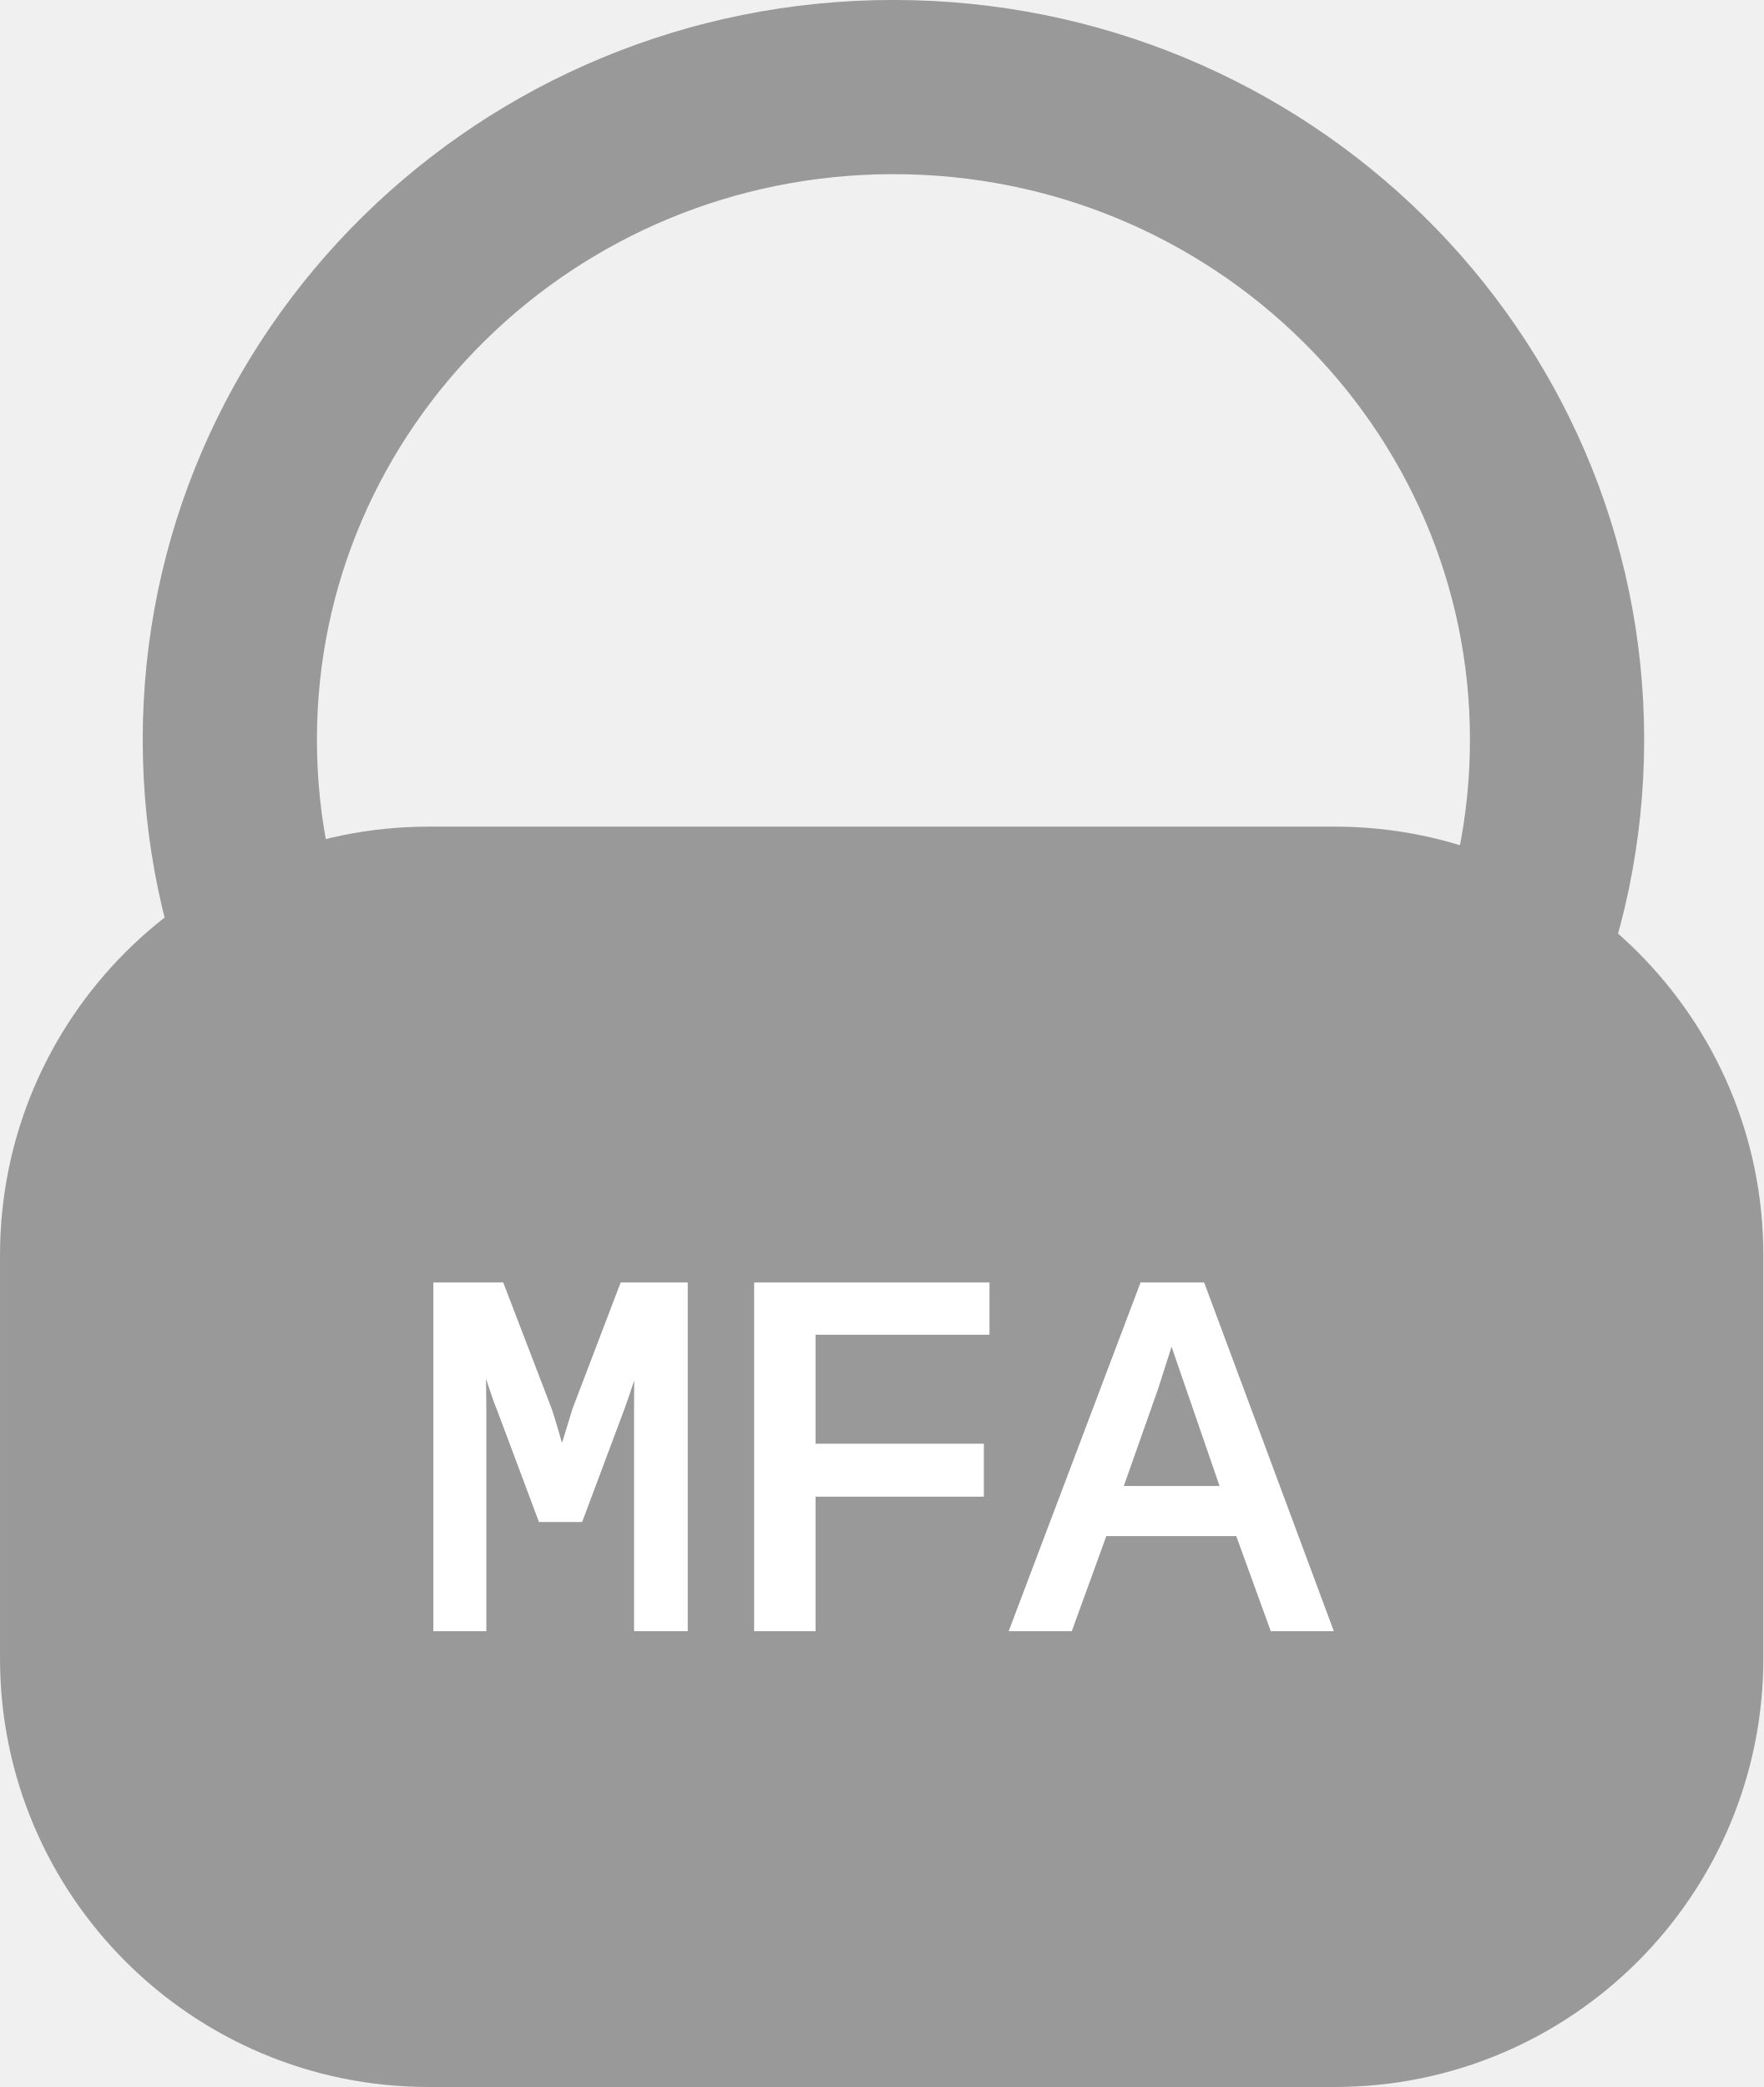
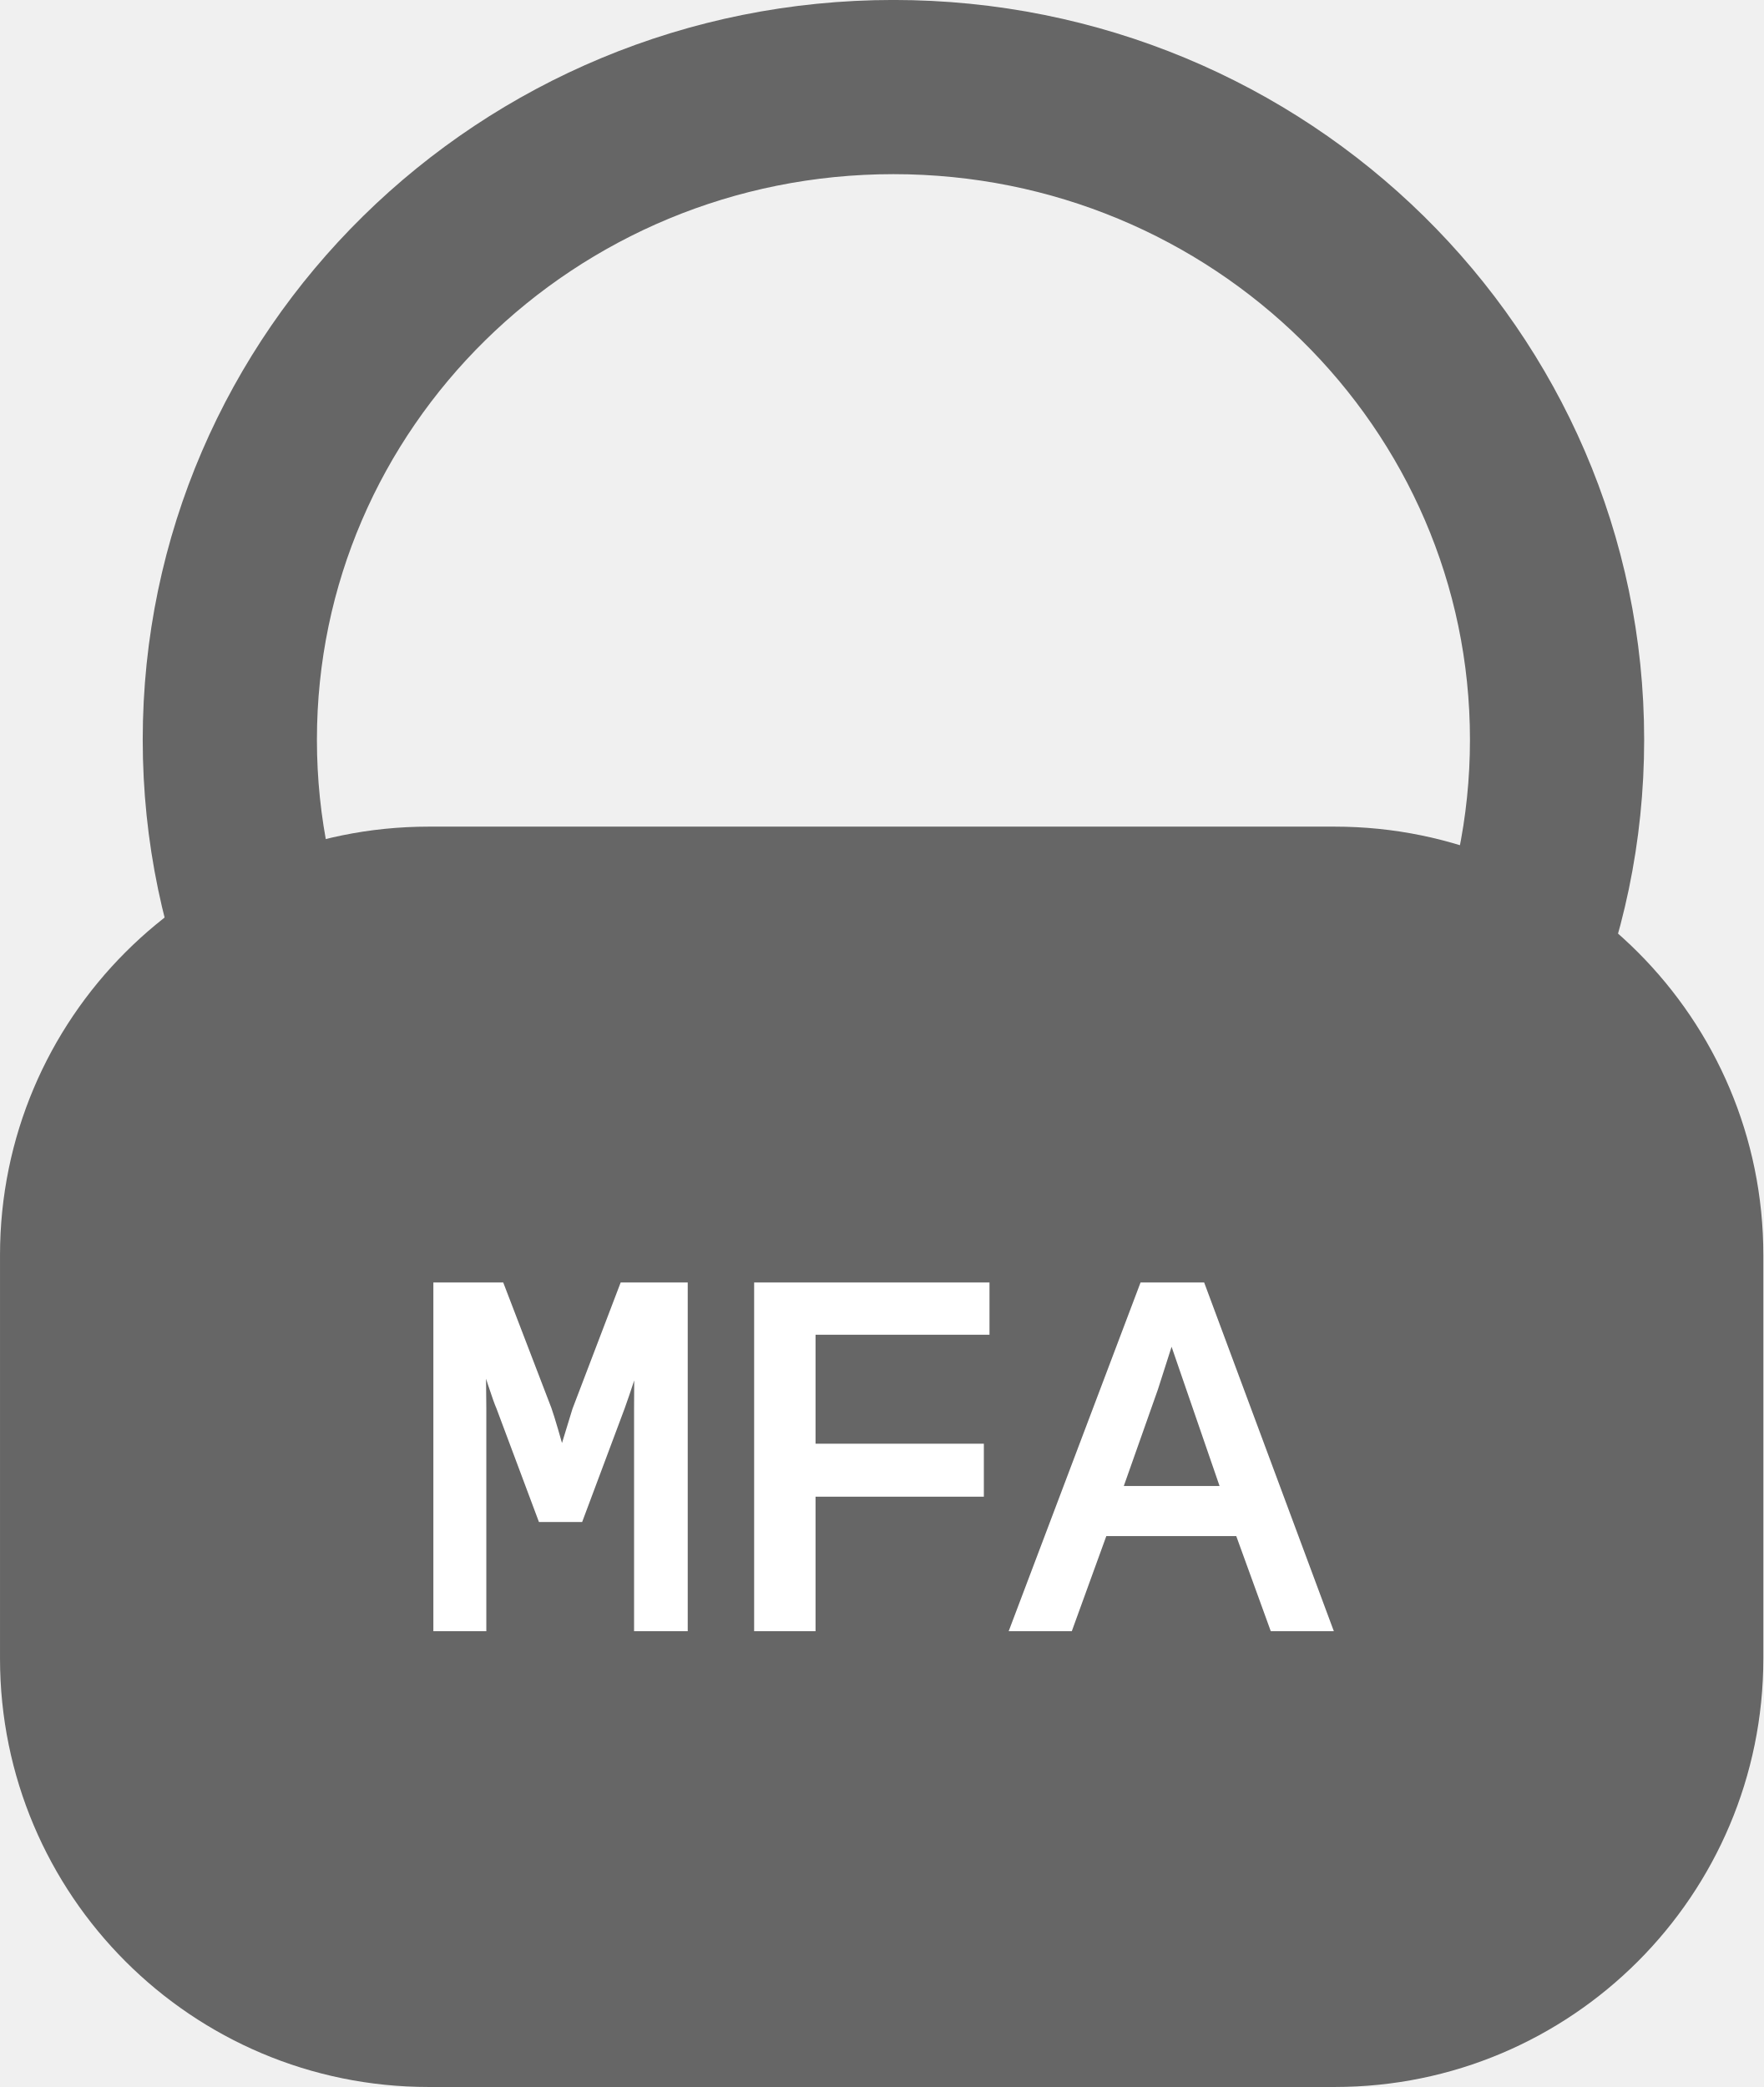
<svg xmlns="http://www.w3.org/2000/svg" width="39.124mm" height="46.307mm" viewBox="0 0 39.124 46.307" version="1.1" id="svg5">
  <defs id="defs2">
    <rect x="69.333" y="87.927" width="25.81" height="36.688" id="rect2692" />
  </defs>
  <g id="layer1" transform="translate(-47.6918,-117.2303)">
-     <rect style="fill:#999999;stroke-width:0.265" id="rect111" width="39.124" height="27.965" x="47.692" y="135.572" ry="9.509" />
-     <ellipse style="fill:none;stroke:#999999;stroke-width:3.865;stroke-dasharray:none;stroke-opacity:1;fill-opacity:1" id="path212" cx="67.515" cy="133.644" rx="14.724" ry="14.482" />
+     <rect style="fill:#666666;stroke-width:0.265" id="rect111" width="39.124" height="27.965" x="47.692" y="135.572" ry="9.509" />
+     <ellipse style="fill:none;stroke:#666666;stroke-width:3.865;stroke-dasharray:none;stroke-opacity:1;fill-opacity:1" id="path212" cx="67.515" cy="133.644" rx="14.724" ry="14.482" />
    <ellipse style="fill:none;stroke-width:0.265" id="path324" cx="67.229" cy="135.234" rx="9.012" ry="8.988" />
    <text xml:space="preserve" style="font-size:11.289px;fill:#ffffff;fill-opacity:0.001;stroke:#ffffff;stroke-width:0.3;stroke-dasharray:none;stroke-opacity:1" x="56.74" y="153.272" id="text2688">
      <tspan id="tspan2686" style="font-style:normal;font-variant:normal;font-weight:normal;font-stretch:normal;font-size:11.289px;font-family:'Liberation Mono';-inkscape-font-specification:'Liberation Mono';fill:#ffffff;fill-opacity:1;stroke:#ffffff;stroke-width:0.3;stroke-dasharray:none;stroke-opacity:1" x="56.74" y="153.272">MFA</tspan>
    </text>
    <text xml:space="preserve" transform="scale(0.2645833)" id="text2690" style="white-space:pre;shape-inside:url(#rect2692);display:inline;fill:#000000;fill-opacity:0.001;stroke:#000000;stroke-width:1.134;stroke-dasharray:none;stroke-opacity:1" />
  </g>
</svg>
